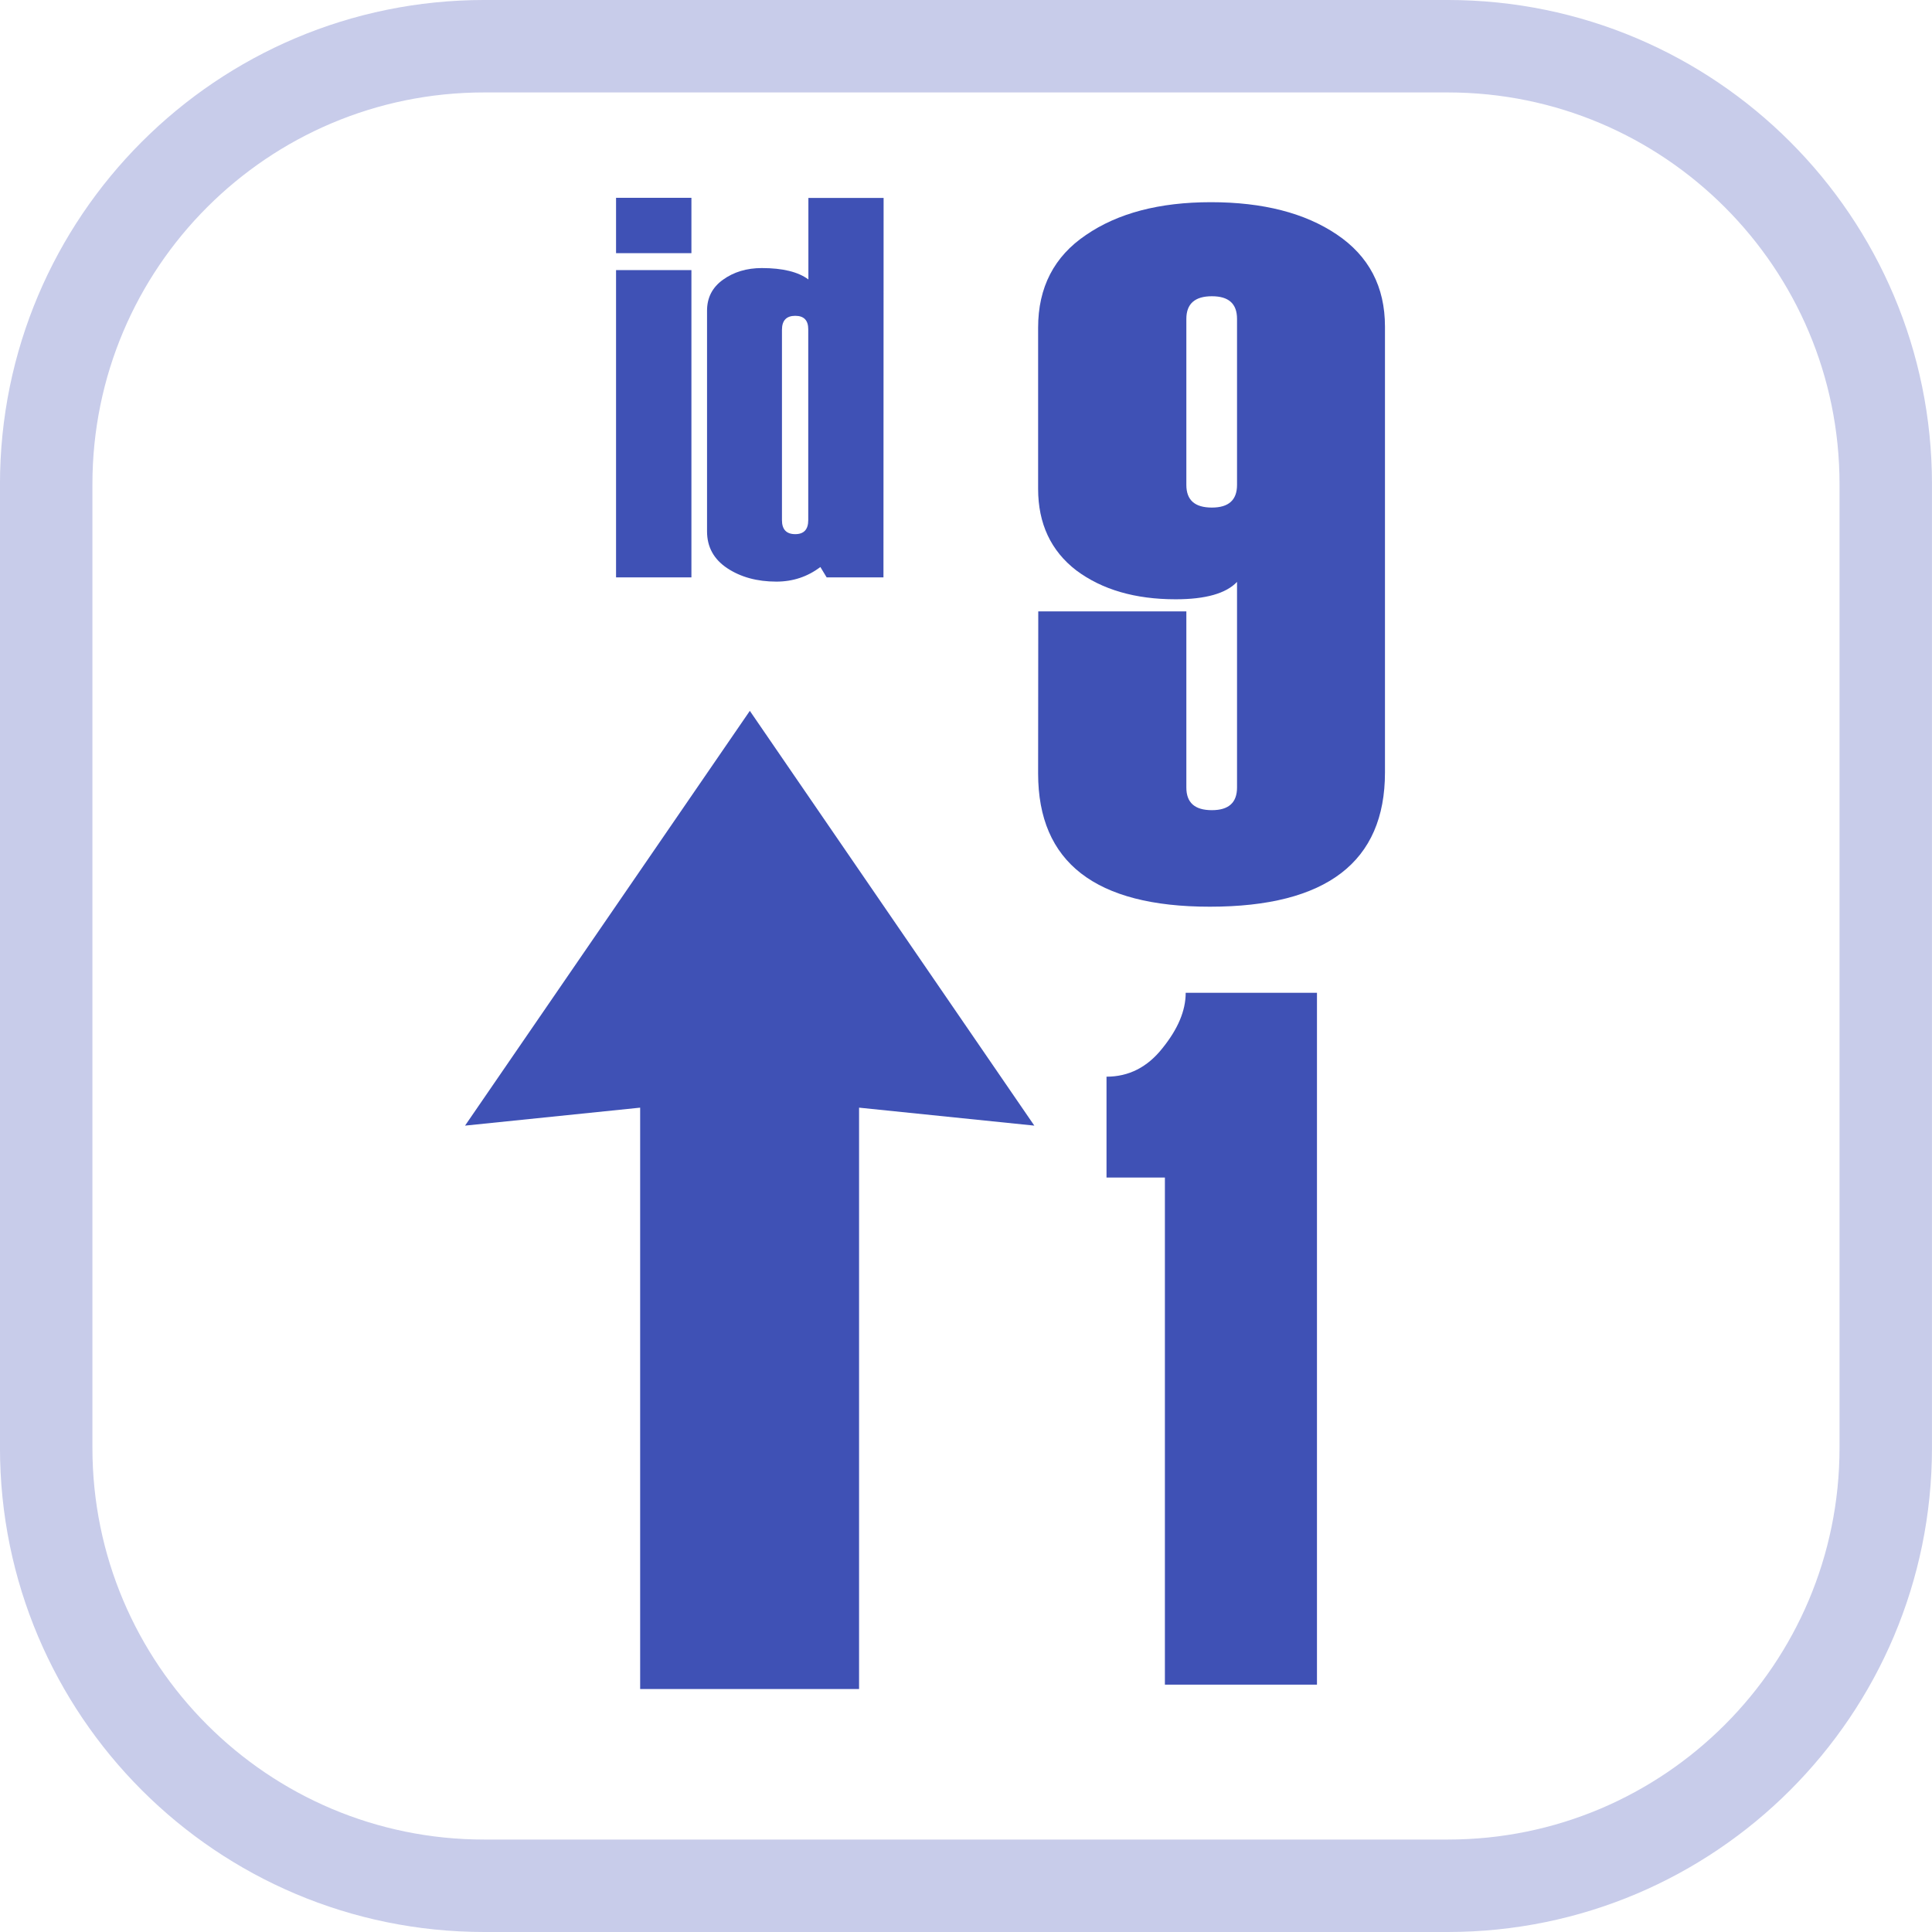
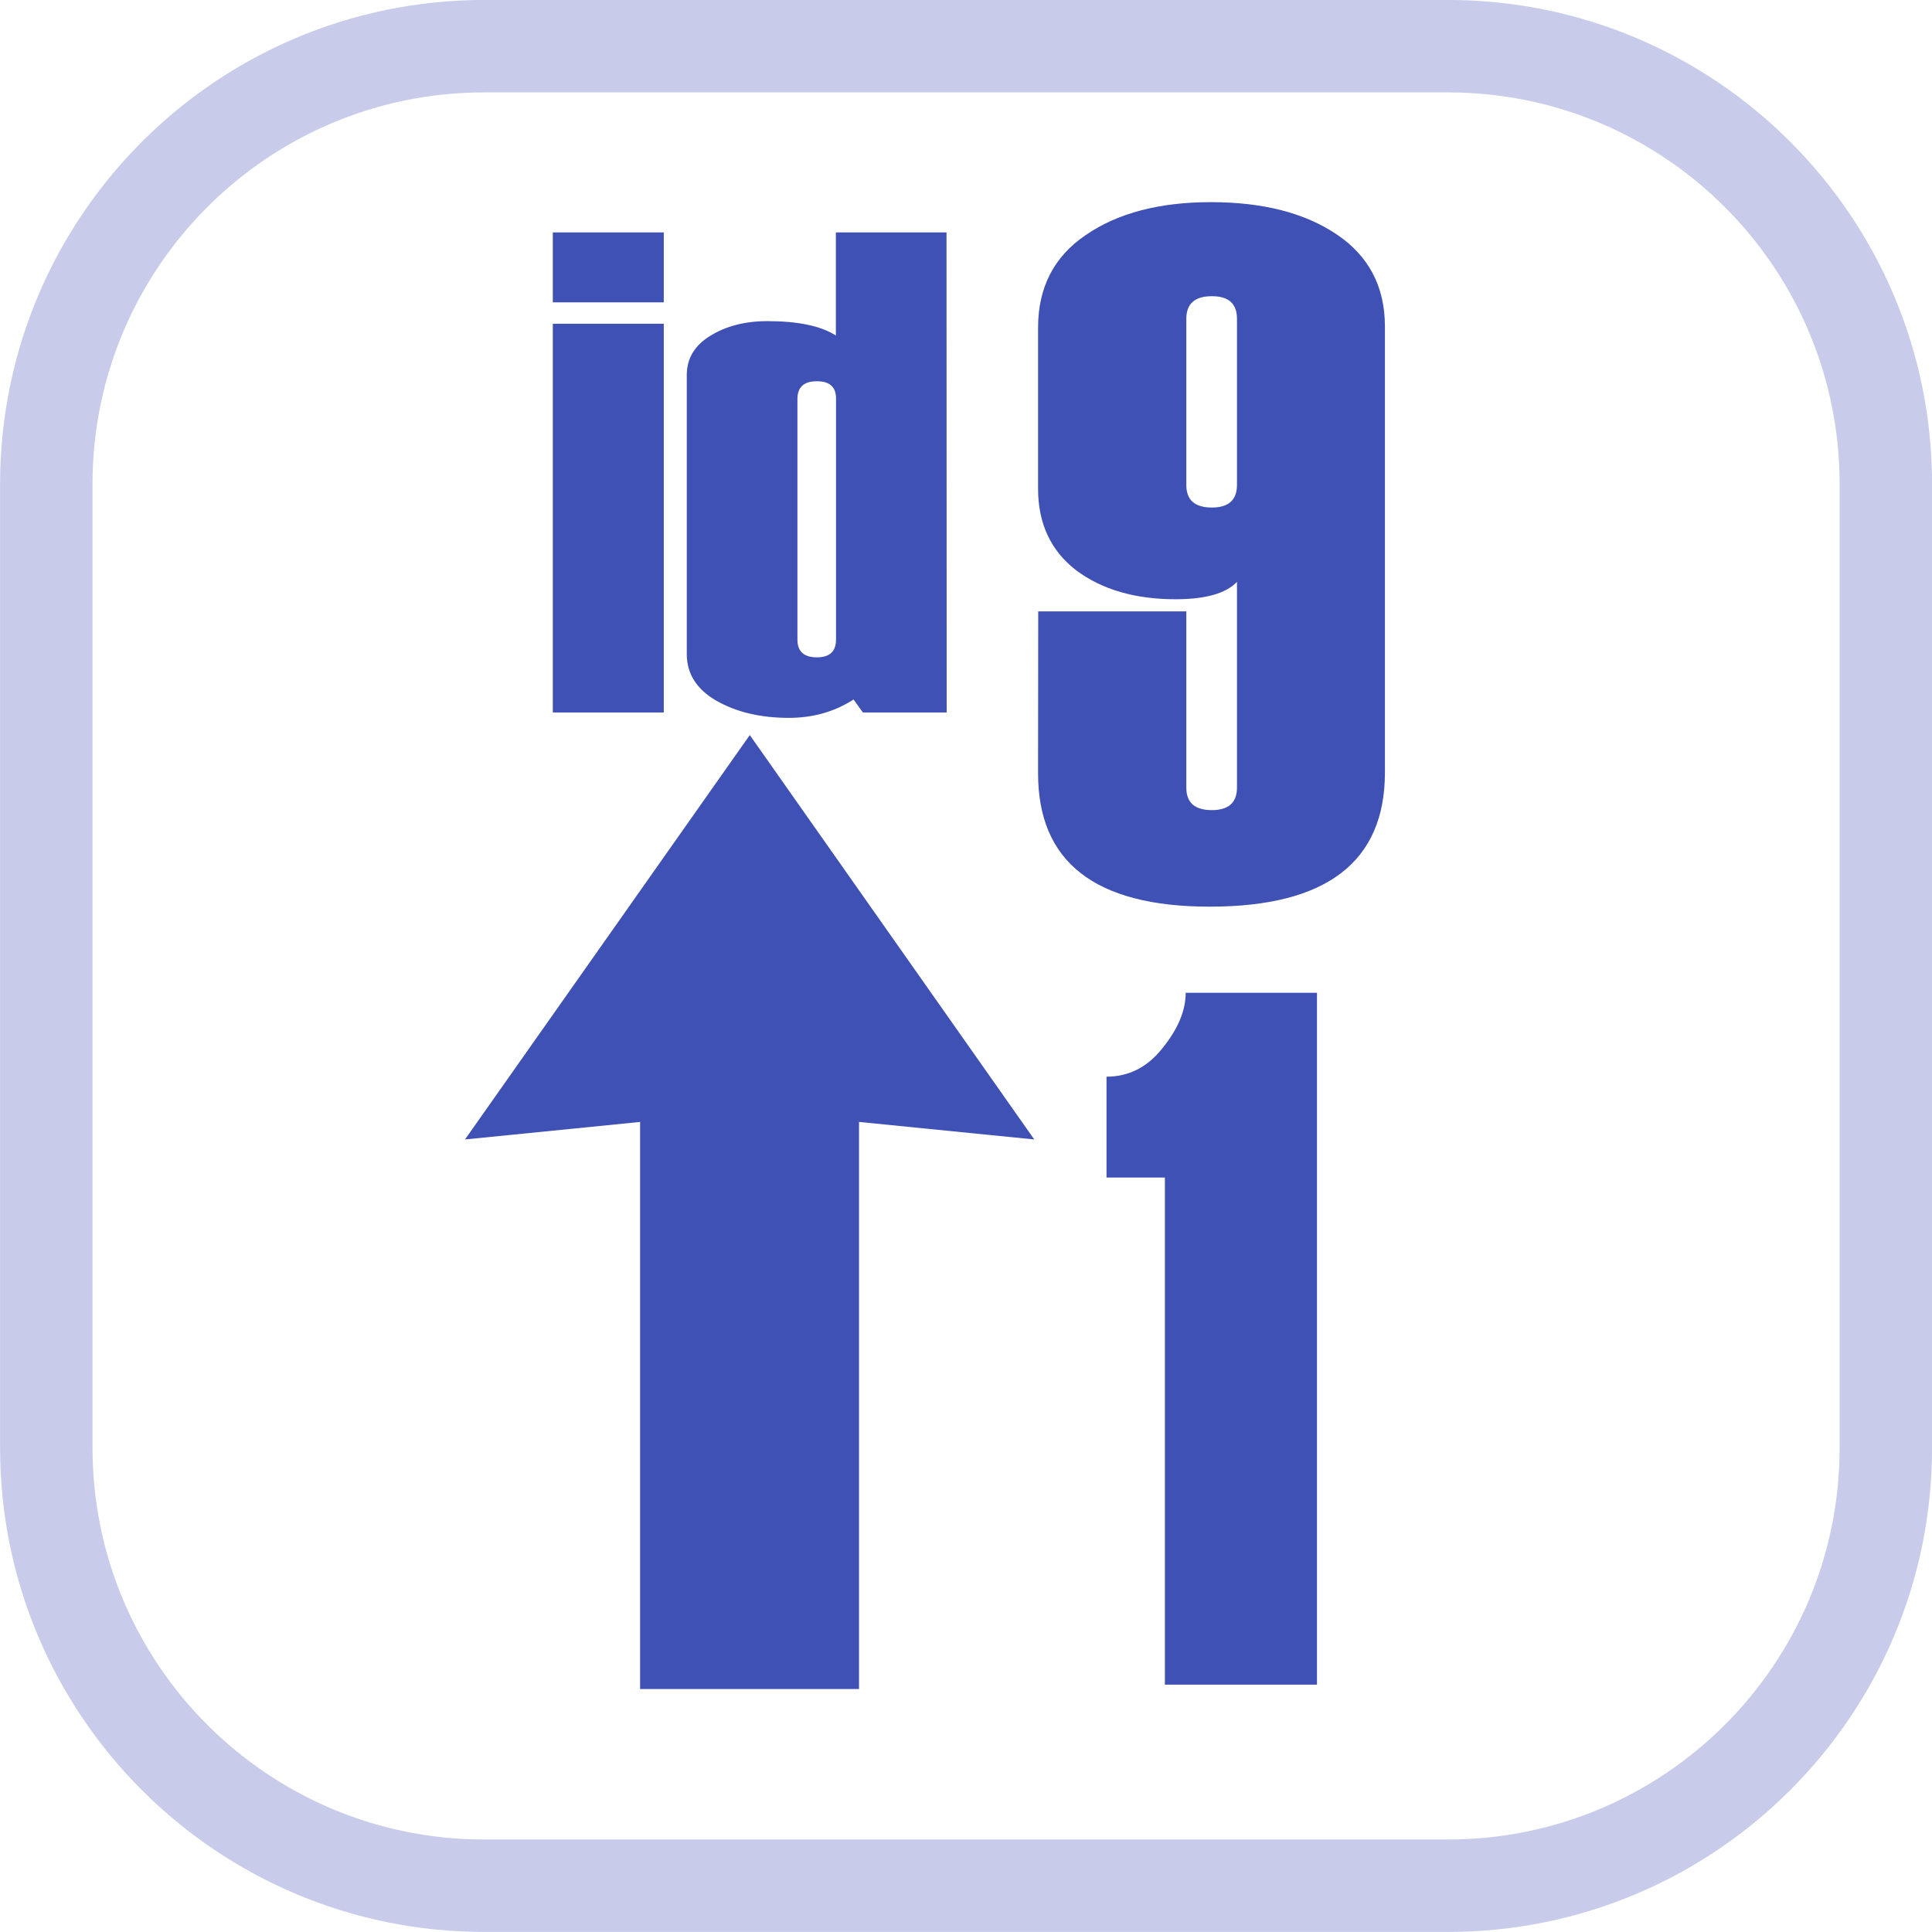
<svg xmlns="http://www.w3.org/2000/svg" width="50" height="50" viewBox="0 0 13.229 13.229" version="1.1" id="svg1692">
  <defs id="defs1686" />
  <g id="layer1" transform="translate(0,-283.7708)">
-     <g id="g2861" transform="translate(-0.316678,-0.3167061)">
-       <rect ry="2.999" y="284.404" x="0.633" height="12.596" width="12.596" id="rect965" style="opacity:1;fill:none;fill-opacity:1;stroke:#c8ccea;stroke-width:0.633;stroke-linecap:round;stroke-linejoin:miter;stroke-miterlimit:4;stroke-dasharray:none;stroke-dashoffset:0;stroke-opacity:1;paint-order:fill markers stroke" />
-       <path id="path985" style="font-style:normal;font-variant:normal;font-weight:normal;font-stretch:normal;font-size:5.654px;line-height:1.25;font-family:Haettenschweiler;-inkscape-font-specification:'Haettenschweiler, Normal';font-variant-ligatures:normal;font-variant-caps:normal;font-variant-numeric:normal;font-feature-settings:normal;text-align:start;letter-spacing:0px;word-spacing:0px;writing-mode:lr-tb;text-anchor:start;fill:#3f51b5;fill-opacity:1;stroke:none;stroke-width:0.169" d="m 7.426,288.274 h 1.014 v 1.206 c 0,0.104 0.058,0.155 0.175,0.155 0.115,0 0.172,-0.052 0.172,-0.155 v -1.408 c -0.075,0.079 -0.215,0.119 -0.42,0.119 -0.278,0 -0.504,-0.066 -0.681,-0.198 -0.174,-0.134 -0.261,-0.321 -0.261,-0.558 v -1.104 c 0,-0.275 0.109,-0.487 0.327,-0.634 0.218,-0.15 0.503,-0.225 0.856,-0.225 0.357,0 0.644,0.074 0.862,0.221 0.22,0.148 0.33,0.358 0.33,0.631 v 3.053 c 0,0.612 -0.4,0.919 -1.199,0.919 -0.784,0 -1.176,-0.304 -1.176,-0.912 z m 1.361,-0.866 v -1.137 c 0,-0.104 -0.057,-0.155 -0.172,-0.155 -0.117,0 -0.175,0.052 -0.175,0.155 v 1.137 c 0,0.104 0.058,0.155 0.175,0.155 0.115,0 0.172,-0.052 0.172,-0.155 z" />
-       <path d="m 5.051,285.821 h -0.516 v -0.379 h 0.516 z m 0,2.22 h -0.516 v -2.104 h 0.516 z" style="font-style:normal;font-variant:normal;font-weight:normal;font-stretch:normal;font-size:3.101px;line-height:1.25;font-family:Haettenschweiler;-inkscape-font-specification:'Haettenschweiler, Normal';font-variant-ligatures:normal;font-variant-caps:normal;font-variant-numeric:normal;font-feature-settings:normal;text-align:start;letter-spacing:0px;word-spacing:0px;writing-mode:lr-tb;text-anchor:start;fill:#3f51b5;fill-opacity:1;stroke:none;stroke-width:0.093" id="path975" />
-       <path d="M 6.366,288.041 H 5.977 l -0.043,-0.071 q -0.132,0.1 -0.301,0.1 -0.198,0 -0.337,-0.092 -0.138,-0.092 -0.138,-0.252 v -1.511 q 0,-0.134 0.109,-0.212 0.111,-0.08 0.266,-0.08 0.214,0 0.319,0.078 v -0.558 h 0.515 z m -0.515,-0.393 v -1.306 q 0,-0.092 -0.089,-0.092 -0.091,0 -0.091,0.096 v 1.303 q 0,0.096 0.091,0.096 0.089,0 0.089,-0.096 z" style="font-style:normal;font-variant:normal;font-weight:normal;font-stretch:normal;font-size:3.101px;line-height:1.25;font-family:Haettenschweiler;-inkscape-font-specification:'Haettenschweiler, Normal';font-variant-ligatures:normal;font-variant-caps:normal;font-variant-numeric:normal;font-feature-settings:normal;text-align:start;letter-spacing:0px;word-spacing:0px;writing-mode:lr-tb;text-anchor:start;fill:#3f51b5;fill-opacity:1;stroke:none;stroke-width:0.093" id="path977" />
-       <g transform="matrix(1.196895,0,0,1.196895,-128.0955,138.9336)" id="text913" style="font-style:normal;font-variant:normal;font-weight:normal;font-stretch:normal;font-size:5.654px;line-height:1.25;font-family:Haettenschweiler;-inkscape-font-specification:'Haettenschweiler, Normal';font-variant-ligatures:normal;font-variant-caps:normal;font-variant-numeric:normal;font-feature-settings:normal;text-align:start;letter-spacing:0px;word-spacing:0px;writing-mode:lr-tb;text-anchor:start;fill:#3f51b5;fill-opacity:1;stroke:none;stroke-width:0.141" aria-label="1 ">
-         <path id="path982" style="font-style:normal;font-variant:normal;font-weight:normal;font-stretch:normal;font-size:5.654px;font-family:Haettenschweiler;-inkscape-font-specification:'Haettenschweiler, Normal';font-variant-ligatures:normal;font-variant-caps:normal;font-variant-numeric:normal;font-feature-settings:normal;text-align:start;writing-mode:lr-tb;text-anchor:start;fill:#3f51b5;fill-opacity:1;stroke-width:0.141" d="m 114.822,130.913 h -0.87 v -2.703 -0.198 h -0.334 V 127.435 c 0.127,0 0.234,-0.054 0.32,-0.163 0.088,-0.109 0.133,-0.214 0.133,-0.317 h 0.751 z" />
-       </g>
-       <path id="rect967" d="m 5.451,288.955 -1.95,2.84 1.199,-0.123 v 3.981 h 1.499 v -3.981 l 1.2,0.123 z" style="opacity:1;fill:#3f51b5;fill-opacity:1;stroke:none;stroke-width:0.581;stroke-linecap:round;stroke-linejoin:miter;stroke-miterlimit:4;stroke-dasharray:none;stroke-dashoffset:0;stroke-opacity:1;paint-order:fill markers stroke" />
+     <rect style="opacity:1;fill:none;fill-opacity:1;stroke:#c8ccea;stroke-width:0.633;stroke-linecap:round;stroke-linejoin:miter;stroke-miterlimit:4;stroke-dasharray:none;stroke-dashoffset:0;stroke-opacity:1;paint-order:fill markers stroke" id="rect965-0" width="12.596" height="12.596" x="0.317" y="284.087" ry="2.999" />
+     <path d="m 7.109,287.957 h 1.014 v 1.206 c 0,0.104 0.058,0.155 0.175,0.155 0.115,0 0.172,-0.052 0.172,-0.155 v -1.408 c -0.075,0.079 -0.215,0.119 -0.42,0.119 -0.278,0 -0.504,-0.066 -0.681,-0.198 -0.174,-0.134 -0.261,-0.321 -0.261,-0.558 v -1.104 c 0,-0.275 0.109,-0.487 0.327,-0.634 0.218,-0.15 0.503,-0.225 0.856,-0.225 0.357,0 0.644,0.074 0.862,0.221 0.22,0.148 0.33,0.358 0.33,0.631 v 3.053 c 0,0.612 -0.4,0.919 -1.199,0.919 -0.784,0 -1.176,-0.304 -1.176,-0.912 z m 1.361,-0.866 v -1.137 c 0,-0.104 -0.057,-0.155 -0.172,-0.155 -0.117,0 -0.175,0.052 -0.175,0.155 v 1.137 c 0,0.104 0.058,0.155 0.175,0.155 0.115,0 0.172,-0.052 0.172,-0.155 z" style="font-style:normal;font-variant:normal;font-weight:normal;font-stretch:normal;font-size:5.654px;line-height:1.25;font-family:Haettenschweiler;-inkscape-font-specification:'Haettenschweiler, Normal';font-variant-ligatures:normal;font-variant-caps:normal;font-variant-numeric:normal;font-feature-settings:normal;text-align:start;letter-spacing:0px;word-spacing:0px;writing-mode:lr-tb;text-anchor:start;fill:#3f51b5;fill-opacity:1;stroke:none;stroke-width:0.169" id="path985-5" />
+     <g id="g822" transform="matrix(1.101229,0,0,0.9462,-0.251847,15.57601)" style="fill:#3f51b5;fill-opacity:1">
+       <path d="M 4.356,285.632 H 3.666 v -0.506 h 0.69 z m 0,2.968 H 3.666 v -2.813 h 0.69 z" style="font-style:normal;font-variant:normal;font-weight:normal;font-stretch:normal;font-size:3.101px;line-height:1.25;font-family:Haettenschweiler;-inkscape-font-specification:'Haettenschweiler, Normal';font-variant-ligatures:normal;font-variant-caps:normal;font-variant-numeric:normal;font-feature-settings:normal;text-align:start;letter-spacing:0px;word-spacing:0px;writing-mode:lr-tb;text-anchor:start;fill:#3f51b5;fill-opacity:1;stroke:none;stroke-width:0.124" id="path975-1" />
+       <path d="M 6.115,288.6 H 5.594 l -0.058,-0.094 q -0.177,0.133 -0.402,0.133 -0.264,0 -0.451,-0.124 -0.184,-0.124 -0.184,-0.337 v -2.02 q 0,-0.179 0.145,-0.283 0.148,-0.107 0.356,-0.107 0.286,0 0.426,0.104 v -0.746 h 0.688 z m -0.688,-0.526 v -1.747 q 0,-0.124 -0.119,-0.124 -0.121,0 -0.121,0.128 v 1.742 q 0,0.128 0.121,0.128 0.119,0 0.119,-0.128 z" style="font-style:normal;font-variant:normal;font-weight:normal;font-stretch:normal;font-size:3.101px;line-height:1.25;font-family:Haettenschweiler;-inkscape-font-specification:'Haettenschweiler, Normal';font-variant-ligatures:normal;font-variant-caps:normal;font-variant-numeric:normal;font-feature-settings:normal;text-align:start;letter-spacing:0px;word-spacing:0px;writing-mode:lr-tb;text-anchor:start;fill:#3f51b5;fill-opacity:1;stroke:none;stroke-width:0.124" id="path977-9" />
    </g>
+     <g aria-label="1 " style="font-style:normal;font-variant:normal;font-weight:normal;font-stretch:normal;font-size:5.654px;line-height:1.25;font-family:Haettenschweiler;-inkscape-font-specification:'Haettenschweiler, Normal';font-variant-ligatures:normal;font-variant-caps:normal;font-variant-numeric:normal;font-feature-settings:normal;text-align:start;letter-spacing:0px;word-spacing:0px;writing-mode:lr-tb;text-anchor:start;fill:#3f51b5;fill-opacity:1;stroke:none;stroke-width:0.141" id="text913-9" transform="matrix(1.196895,0,0,1.196895,-128.4122,138.6169)">
+       <path d="m 114.822,130.913 h -0.87 v -2.703 -0.198 h -0.334 V 127.435 c 0.127,0 0.234,-0.054 0.32,-0.163 0.088,-0.109 0.133,-0.214 0.133,-0.317 h 0.751 z" style="font-style:normal;font-variant:normal;font-weight:normal;font-stretch:normal;font-size:5.654px;font-family:Haettenschweiler;-inkscape-font-specification:'Haettenschweiler, Normal';font-variant-ligatures:normal;font-variant-caps:normal;font-variant-numeric:normal;font-feature-settings:normal;text-align:start;writing-mode:lr-tb;text-anchor:start;fill:#3f51b5;fill-opacity:1;stroke-width:0.141" id="path982-6" />
+     </g>
+     <path style="opacity:1;fill:#3f51b5;fill-opacity:1;stroke:none;stroke-width:0.574;stroke-linecap:round;stroke-linejoin:miter;stroke-miterlimit:4;stroke-dasharray:none;stroke-dashoffset:0;stroke-opacity:1;paint-order:fill markers stroke" d="m 5.134,288.804 -1.95,2.769 1.199,-0.12 v 3.883 h 1.499 v -3.883 l 1.2,0.12 z" id="rect967-8" />
  </g>
</svg>
